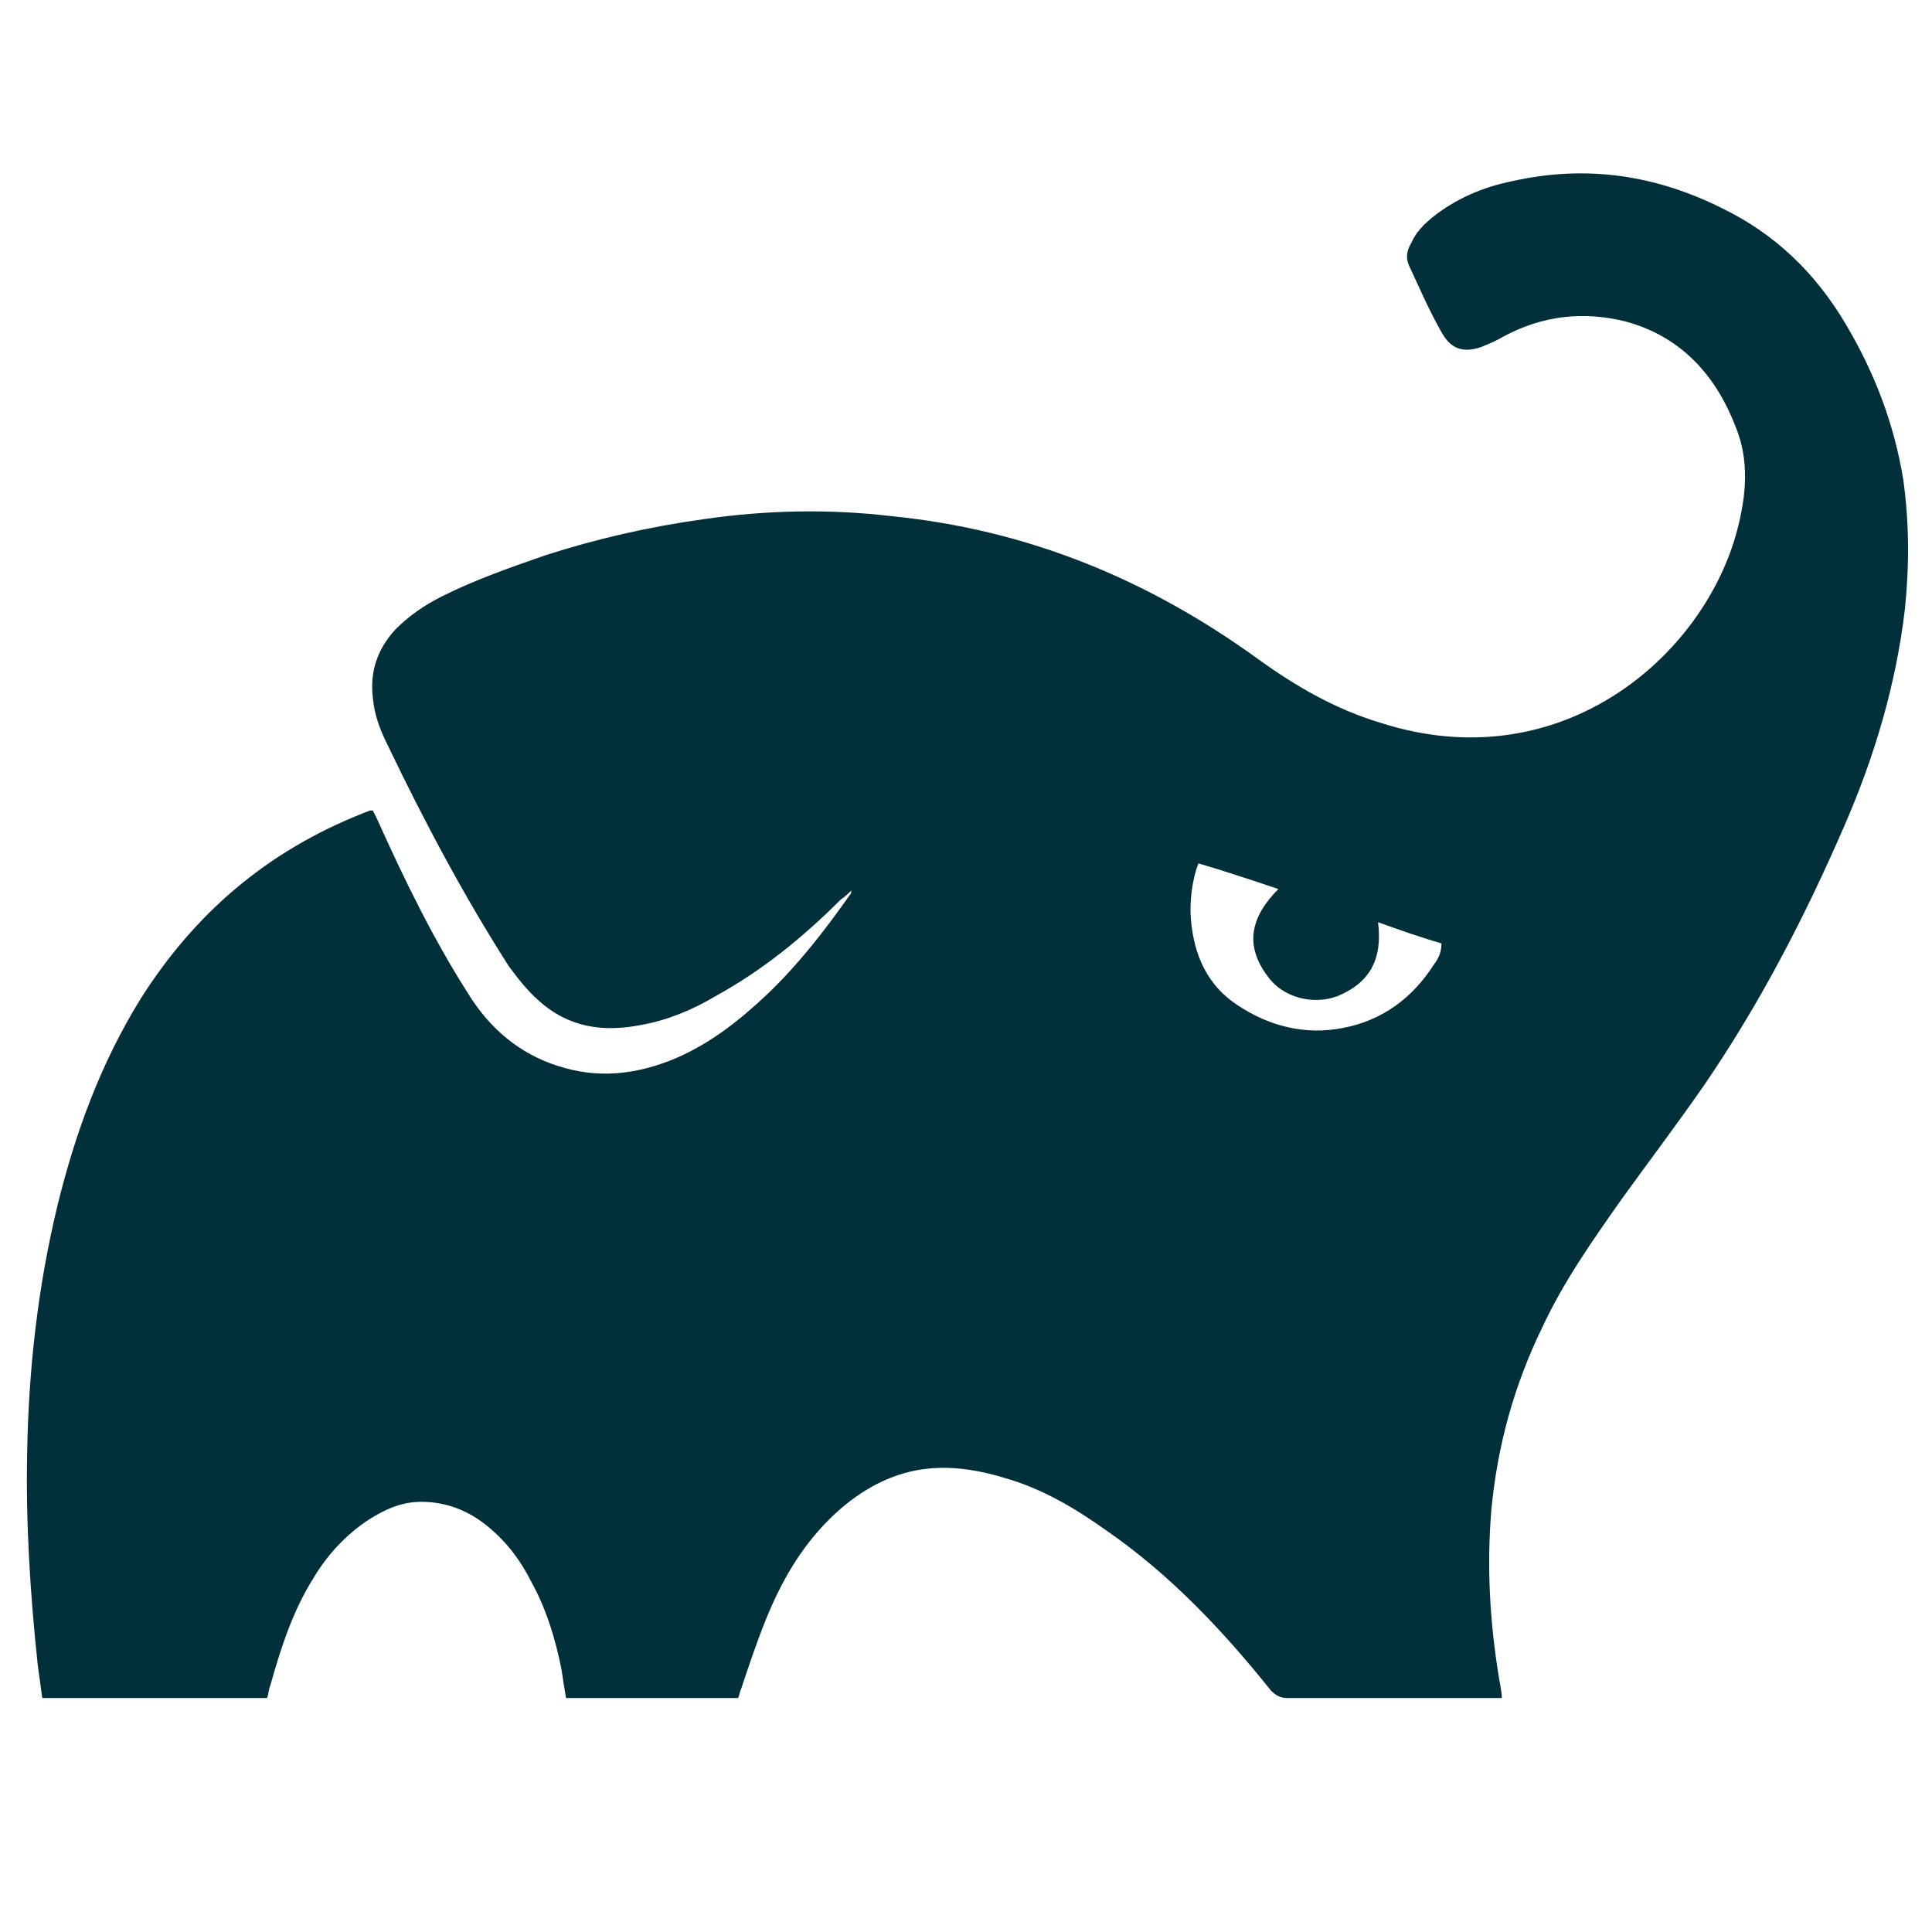
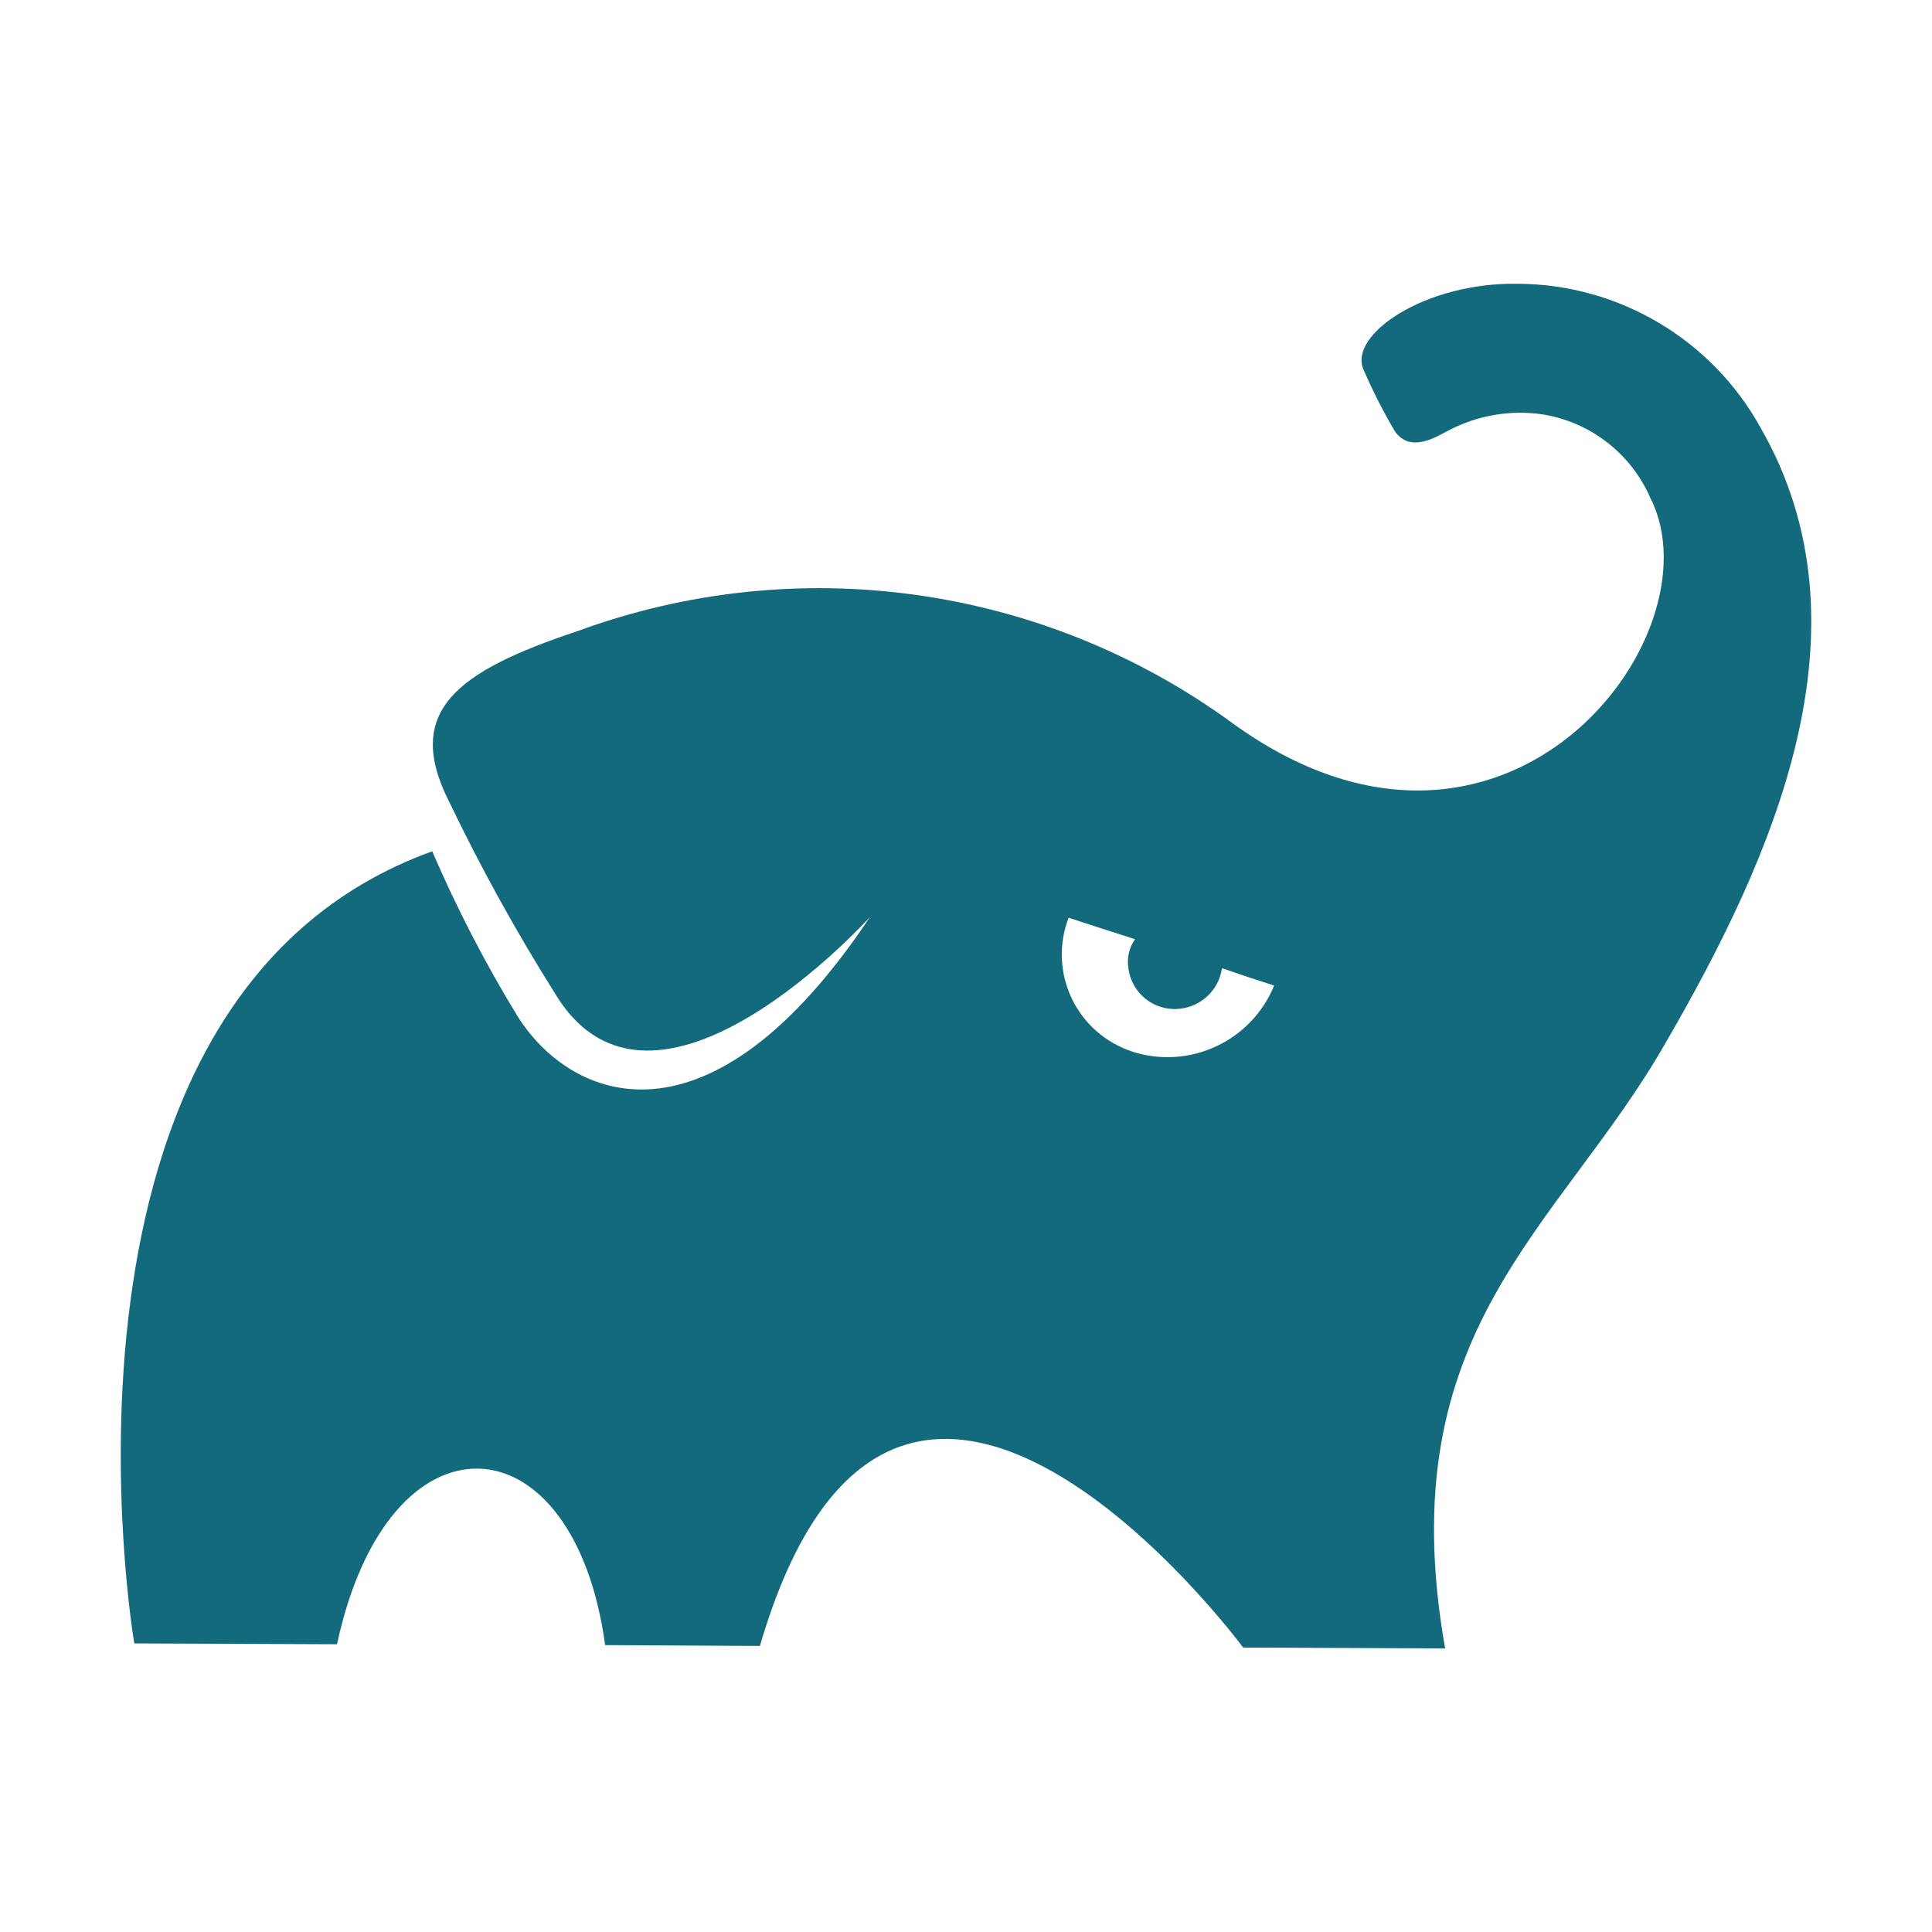
- <svg xmlns="http://www.w3.org/2000/svg" id="Layer_1" viewBox="0 0 128 128">
-   <style>.st0{fill:#02303a}</style>
-   <path class="st0" d="M99.5 112.5H85.3c-.5 0-.8-.2-1.1-.5-3.2-4-6.7-7.7-10.9-10.6-2.1-1.5-4.3-2.8-6.8-3.5-2-.6-4.1-.9-6.2-.4-2.1.5-3.9 1.7-5.4 3.2-1.9 1.9-3.2 4.2-4.2 6.7-.6 1.5-1.1 3-1.6 4.5-.1.2-.1.4-.2.6H37.5c-.1-.6-.2-1.2-.3-1.9-.4-2-1-4-2-5.8-.7-1.4-1.6-2.6-2.8-3.6-1.3-1.1-2.8-1.7-4.5-1.7-1.3 0-2.4.5-3.5 1.2-1.5 1-2.7 2.3-3.6 3.8-1.4 2.2-2.2 4.7-2.9 7.2-.1.2-.1.5-.2.8H2.8c-.1-.7-.2-1.5-.3-2.2-.5-4.7-.8-9.4-.7-14.1.1-5.5.7-10.9 2-16.3C5 75 6.7 70.4 9.3 66.2c3.6-5.7 8.4-9.8 14.7-12.3.2-.1.3-.1.5-.2h.2l.3.6c1.8 4 3.7 7.9 6 11.5 1.4 2.3 3.4 4 5.9 4.8 2.7.9 5.3.6 7.9-.5 2.3-1 4.2-2.5 6-4.2 2.1-2 3.8-4.2 5.5-6.6.1-.1.1-.2.1-.3-.2.2-.4.4-.7.6-2.5 2.5-5.2 4.7-8.3 6.4-1.5.9-3.2 1.6-4.9 1.9-2.5.5-4.8.2-6.8-1.6-.8-.7-1.4-1.5-2-2.3-3-4.7-5.6-9.6-8-14.6-.5-1-.9-2-1-3.2-.2-1.7.3-3.2 1.5-4.5.9-.9 1.9-1.6 3.1-2.2 2.2-1.1 4.5-1.9 6.8-2.7 3.4-1.1 6.9-1.9 10.5-2.4 4.1-.6 8.3-.7 12.5-.2 9 .9 17 4.2 24.3 9.5 2.5 1.8 5.1 3.3 8.1 4.2 11.9 3.8 21.4-4.4 23.6-12.8.6-2.3.8-4.6-.1-6.8-1.3-3.4-3.6-6-7.3-7-2.8-.7-5.5-.4-8.1 1-.5.3-1 .5-1.5.7-1.2.4-2 .1-2.6-1-.8-1.4-1.4-2.8-2.1-4.3-.3-.6-.2-1.1.1-1.6.3-.7.8-1.2 1.4-1.7 1.5-1.2 3.3-2 5.3-2.4 4.9-1.1 9.5-.4 13.9 1.8 3.5 1.7 6.2 4.3 8.2 7.7 1.9 3.2 3.2 6.6 3.8 10.3.4 2.9.4 5.7.1 8.6-.6 5-2 9.7-4 14.3-2.6 6-5.6 11.8-9.3 17.2-1.8 2.6-3.7 5.1-5.5 7.6-1.9 2.7-3.8 5.4-5.2 8.4-1.9 3.9-3 7.9-3.4 12.2-.3 3.7-.1 7.3.5 11 .1.6.2 1 .2 1.4zm-8.2-51.4c.3 2.4-.5 4-2.7 4.9-1.6.6-3.6.1-4.6-1.3-1.6-2.1-1.1-4 .7-5.8-1.8-.6-3.6-1.2-5.3-1.7-.4 1-.6 2.5-.5 3.7.2 2.4 1.1 4.4 3.1 5.7 2.1 1.4 4.5 2 7 1.5 2.6-.5 4.6-2 6-4.2.3-.4.5-.8.5-1.4-1.4-.4-2.8-.9-4.2-1.4z" />
+ <svg xmlns="http://www.w3.org/2000/svg" viewBox="0 0 32 32">
+   <path d="M29.16 7.083A4.62 4.62 0 0 0 25.143 4.7c-1.535-.027-2.8.836-2.563 1.412a9.092 9.092 0 0 0 .52 1.026c.26.384.713.082.877 0a2.552 2.552 0 0 1 1.576-.274 2.352 2.352 0 0 1 1.782 1.384c1.165 2.289-2.426 6.991-6.922 3.729a11.606 11.606 0 0 0-10.855-1.521c-1.974.658-2.892 1.316-2.111 2.838a31.6 31.6 0 0 0 1.741 3.153c1.631 2.728 5.223-1.261 5.223-1.261-2.674 4.014-4.963 3.042-5.84 1.644a21.64 21.64 0 0 1-1.412-2.73C.4 16.542 2.224 27.22 2.224 27.22l3.358.014c.85-3.962 3.92-3.8 4.441.014l2.563.014c2.262-7.731 8.005.027 8.005.027l3.345.014c-.932-5.277 1.878-6.936 3.646-10.02 1.797-3.099 3.483-6.883 1.578-10.2zm-10.4 10.336A1.691 1.691 0 0 1 17.7 15.2s.411.137 1.1.356a.648.648 0 0 0-.11.48.771.771 0 0 0 .85.672.787.787 0 0 0 .7-.672q.411.144.864.288a1.91 1.91 0 0 1-2.349 1.095z" fill="#136a7d" />
</svg>
